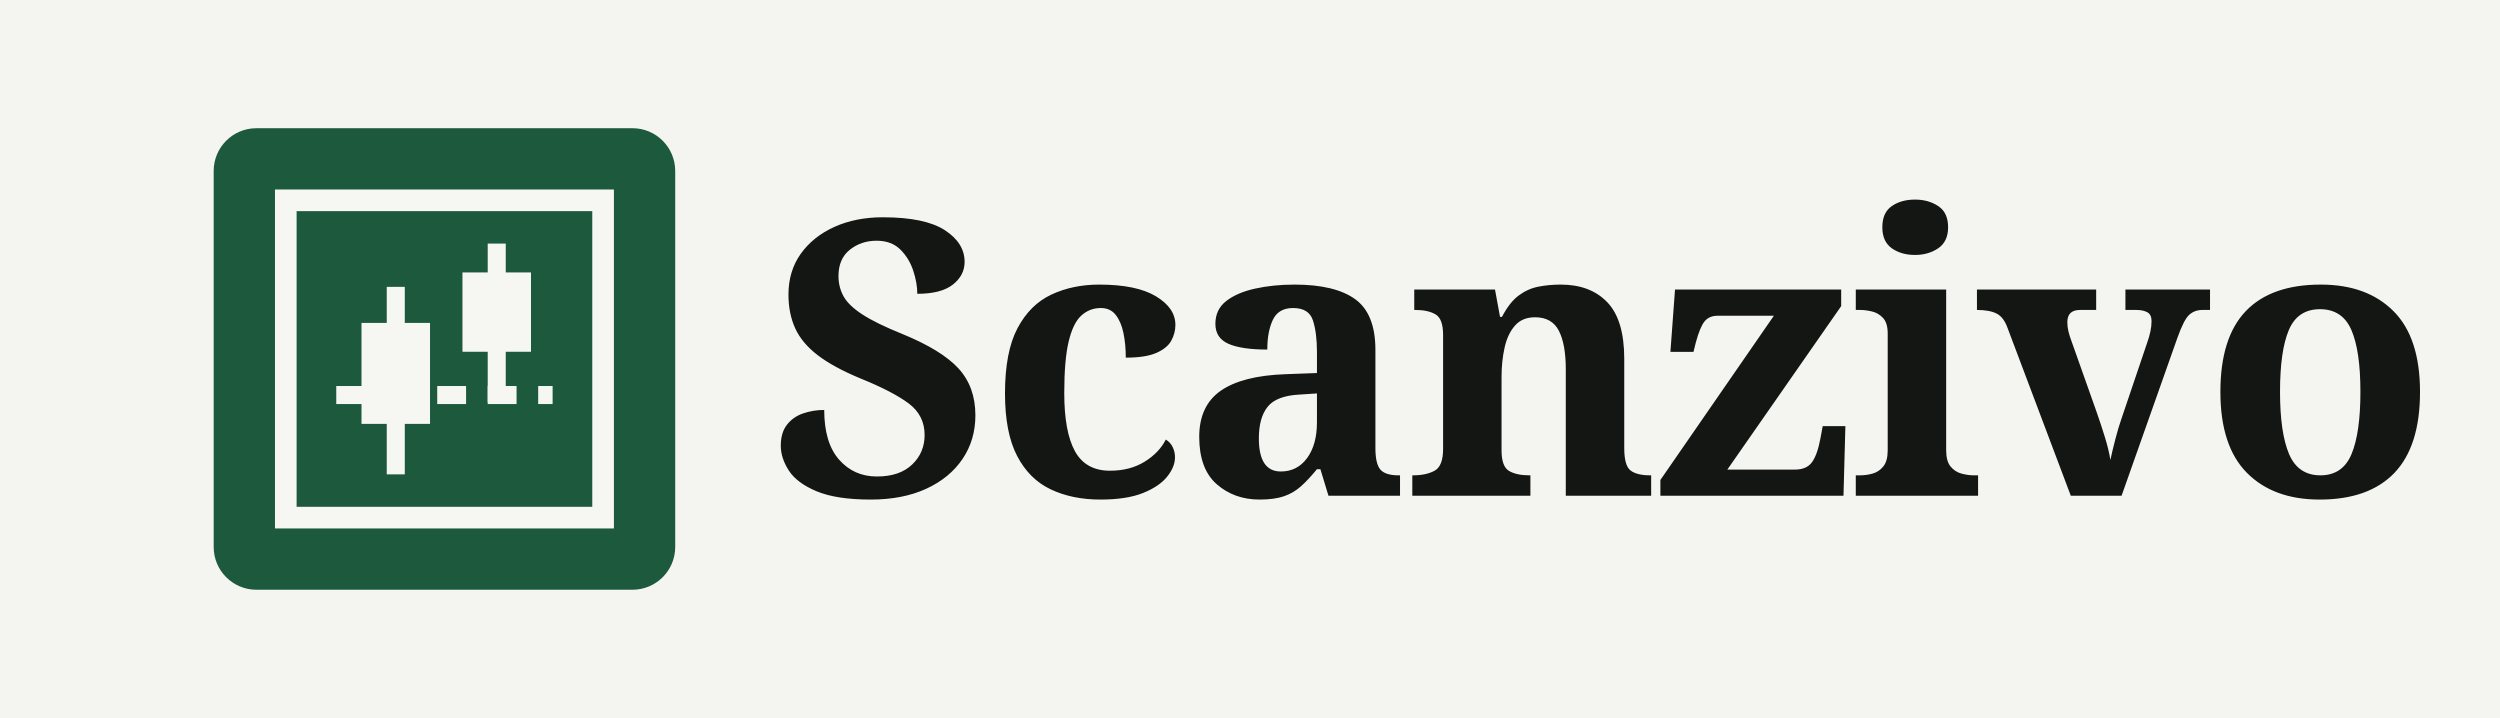
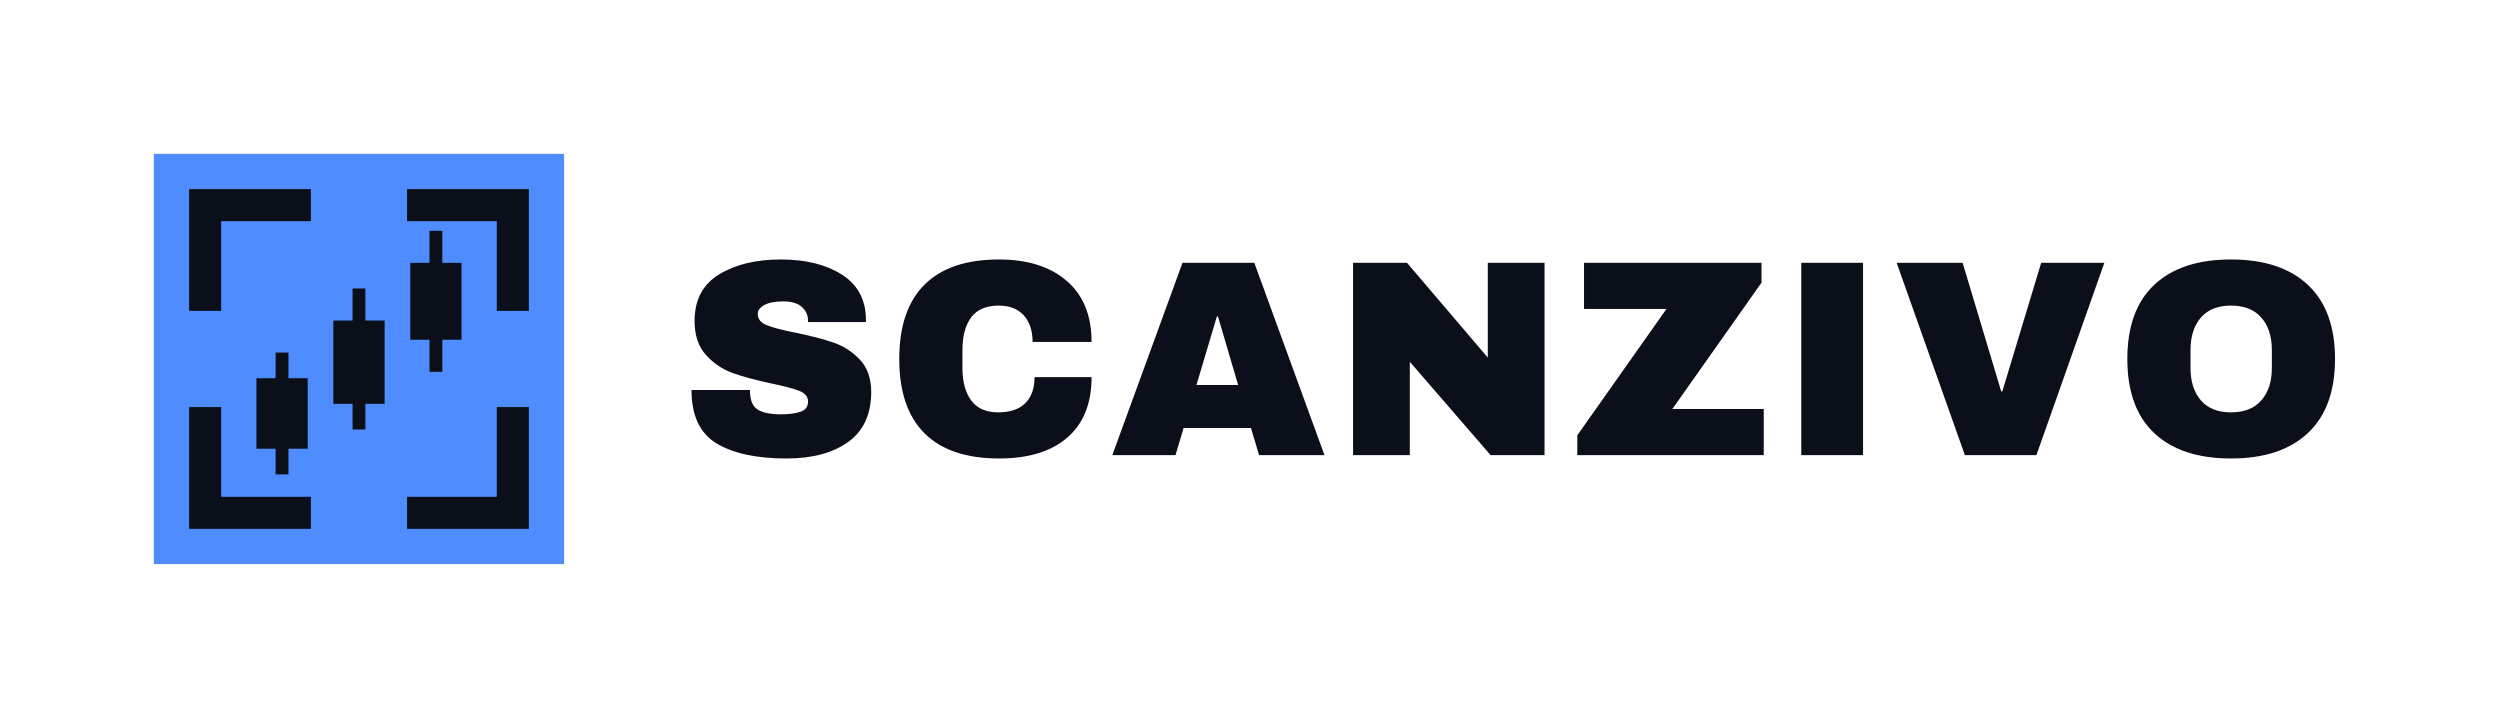
- <svg xmlns="http://www.w3.org/2000/svg" viewBox="0 0 1170 336" width="1170" height="336">
-   <rect width="1170" height="336" fill="#F4F5F0" />
-   <g transform="translate(100 60)">
-     <rect width="216" height="216" rx="20" fill="#1D5A3D" />
-     <g transform="scale(3.375)">
-       <rect x="10" y="10" width="44" height="44" fill="none" stroke="#F6F7F2" stroke-width="3" />
-       <path d="M17 37h30" stroke="#F6F7F2" stroke-width="2.5" stroke-dasharray="4 3" />
-       <g fill="#F6F7F2">
-         <rect x="24" y="22" width="2.5" height="26" />
-         <rect x="20.5" y="27" width="9.5" height="14" />
-         <rect x="38" y="16" width="2.5" height="22" />
-         <rect x="34.5" y="20" width="9.5" height="11" />
-       </g>
-     </g>
+ <svg xmlns="http://www.w3.org/2000/svg" viewBox="0 0 390 112" width="390" height="112">
+   <rect width="390" height="112" fill="#FFFFFF" />
+   <g transform="translate(24,24)">
+     <rect width="64" height="64" fill="#4F8CFF" />
+     <path d="M8 22V8h14" fill="none" stroke="#0B0F19" stroke-width="5" stroke-linecap="square" />
+     <path d="M42 8h14v14" fill="none" stroke="#0B0F19" stroke-width="5" stroke-linecap="square" />
+     <path d="M56 42v14H42" fill="none" stroke="#0B0F19" stroke-width="5" stroke-linecap="square" />
+     <path d="M22 56H8V42" fill="none" stroke="#0B0F19" stroke-width="5" stroke-linecap="square" />
+     <rect x="19" y="31" width="2" height="19" fill="#0B0F19" />
+     <rect x="16" y="35" width="8" height="11" fill="#0B0F19" />
+     <rect x="31" y="21" width="2" height="22" fill="#0B0F19" />
+     <rect x="28" y="26" width="8" height="13" fill="#0B0F19" />
+     <rect x="43" y="12" width="2" height="22" fill="#0B0F19" />
+     <rect x="40" y="17" width="8" height="12" fill="#0B0F19" />
  </g>
-   <text x="360" y="232" font-family="'Bodoni Moda', Didot, 'Bodoni 72', serif" font-weight="700" font-size="180" letter-spacing="-3.6" fill="#141613">Scanzivo</text>
+   <path transform="translate(106,41.0)" d="M29.084 8.721V9.244H20.058V9.07Q20.058 7.762 19.099 6.89Q18.14 6.017 16.177 6.017Q14.259 6.017 13.234 6.584Q12.209 7.151 12.209 7.98Q12.209 9.157 13.605 9.724Q15.0 10.291 18.096 10.901Q21.715 11.642 24.048 12.449Q26.381 13.256 28.125 15.087Q29.869 16.919 29.913 20.058Q29.913 25.378 26.315 27.951Q22.718 30.523 16.701 30.523Q9.68 30.523 5.778 28.169Q1.875 25.814 1.875 19.84H10.988Q10.988 22.108 12.166 22.871Q13.343 23.634 15.828 23.634Q17.66 23.634 18.859 23.241Q20.058 22.849 20.058 21.628Q20.058 20.538 18.728 19.993Q17.398 19.448 14.39 18.837Q10.727 18.052 8.328 17.202Q5.93 16.352 4.142 14.39Q2.355 12.427 2.355 9.07Q2.355 4.142 6.17 1.81Q9.985 -0.523 15.828 -0.523Q21.584 -0.523 25.291 1.81Q28.997 4.142 29.084 8.721ZM64.285 12.34H55.084Q55.084 9.724 53.711 8.198Q52.337 6.672 49.808 6.672Q46.887 6.672 45.513 8.503Q44.139 10.334 44.139 13.605V16.395Q44.139 19.622 45.513 21.475Q46.887 23.328 49.721 23.328Q52.512 23.328 53.95 21.89Q55.389 20.451 55.389 17.834H64.285Q64.285 23.983 60.513 27.253Q56.741 30.523 49.852 30.523Q42.177 30.523 38.231 26.599Q34.285 22.674 34.285 15.0Q34.285 7.326 38.231 3.401Q42.177 -0.523 49.852 -0.523Q56.523 -0.523 60.404 2.812Q64.285 6.148 64.285 12.34ZM90.415 30.0 89.151 25.77H78.642L77.378 30.0H67.523L78.468 0.0H89.674L100.619 30.0ZM80.648 19.055H87.145L84.006 8.372H83.831ZM126.532 30.0 113.93 15.436V30.0H105.078V0.0H113.494L126.096 14.782V0.0H134.947V30.0ZM154.886 22.805H169.145V30.0H140.061V26.904L153.97 7.195H141.107V0.0H168.796V3.096ZM174.999 30.0V0.0H184.636V30.0ZM200.52 30.0 189.88 0.0H200.171L206.188 20.058H206.363L212.424 0.0H222.278L211.682 30.0ZM258.264 15.0Q258.264 22.587 254.034 26.555Q249.804 30.523 242.043 30.523Q234.281 30.523 230.073 26.577Q225.865 22.631 225.865 15.0Q225.865 7.369 230.073 3.423Q234.281 -0.523 242.043 -0.523Q249.804 -0.523 254.034 3.445Q258.264 7.413 258.264 15.0ZM235.72 13.605V16.395Q235.72 19.578 237.333 21.453Q238.947 23.328 242.043 23.328Q245.139 23.328 246.774 21.453Q248.409 19.578 248.409 16.395V13.605Q248.409 10.422 246.774 8.547Q245.139 6.672 242.043 6.672Q238.947 6.672 237.333 8.547Q235.72 10.422 235.72 13.605Z" fill="#0B0F19" />
</svg>
